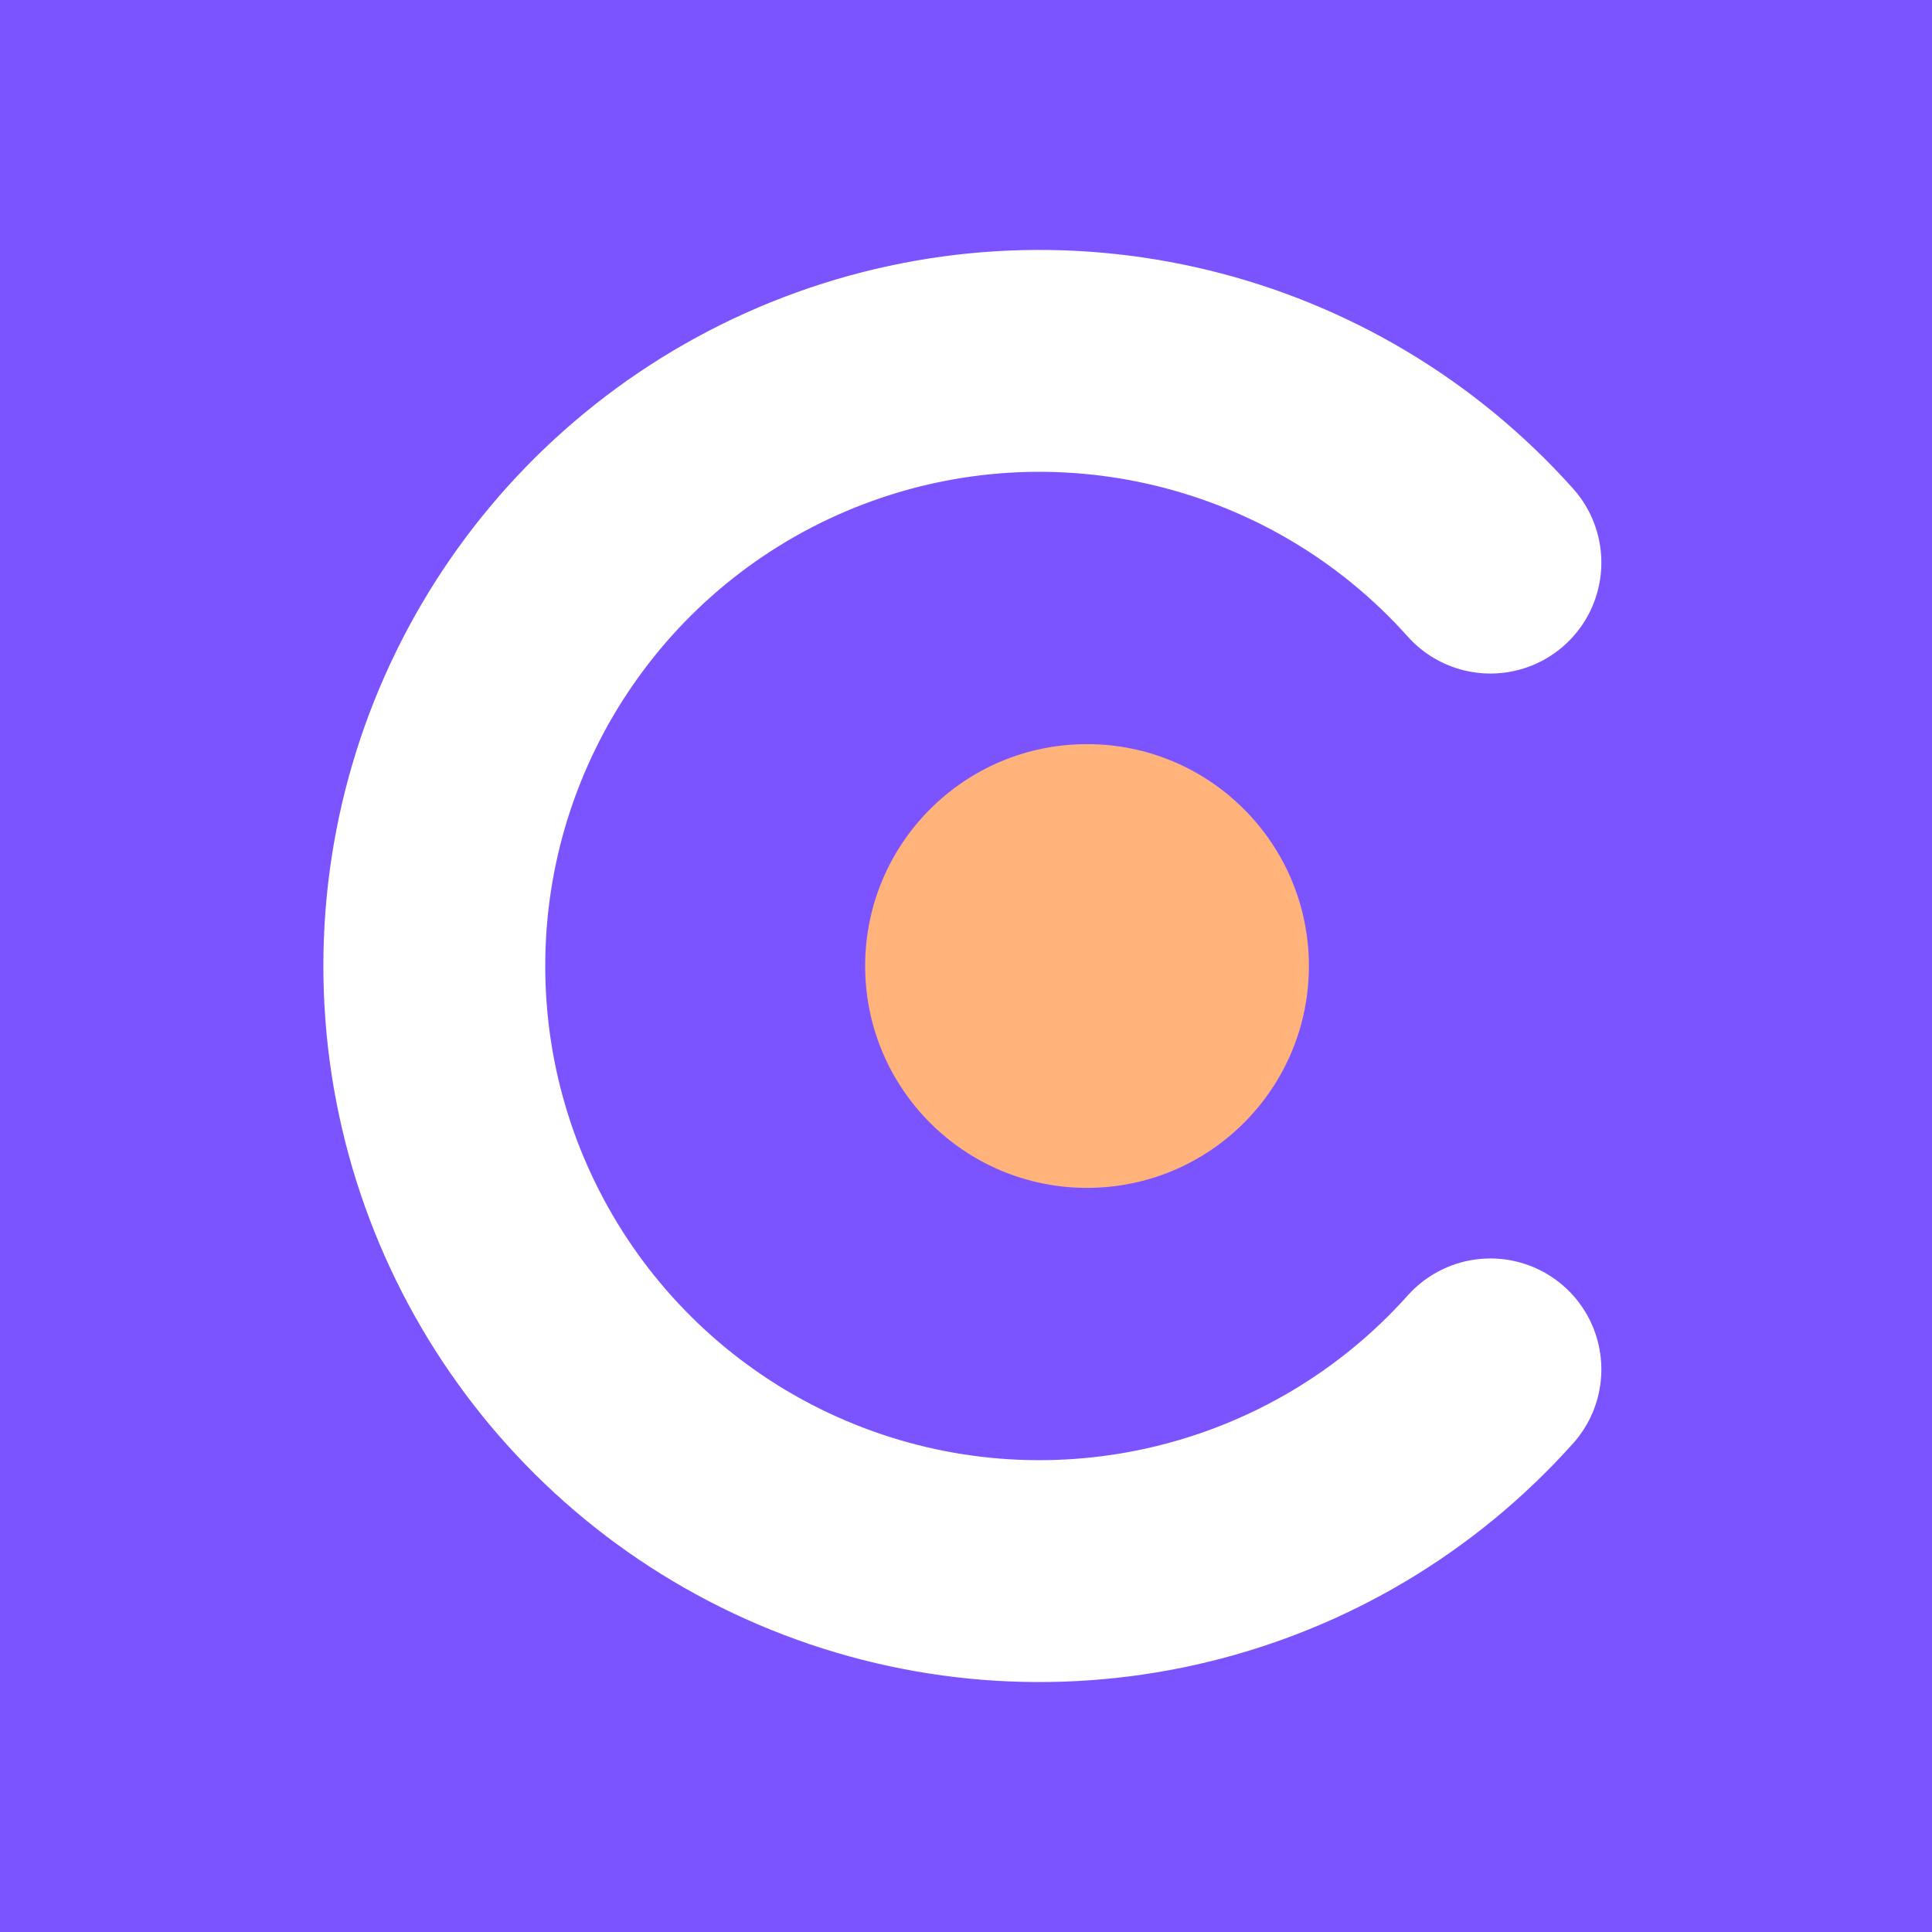
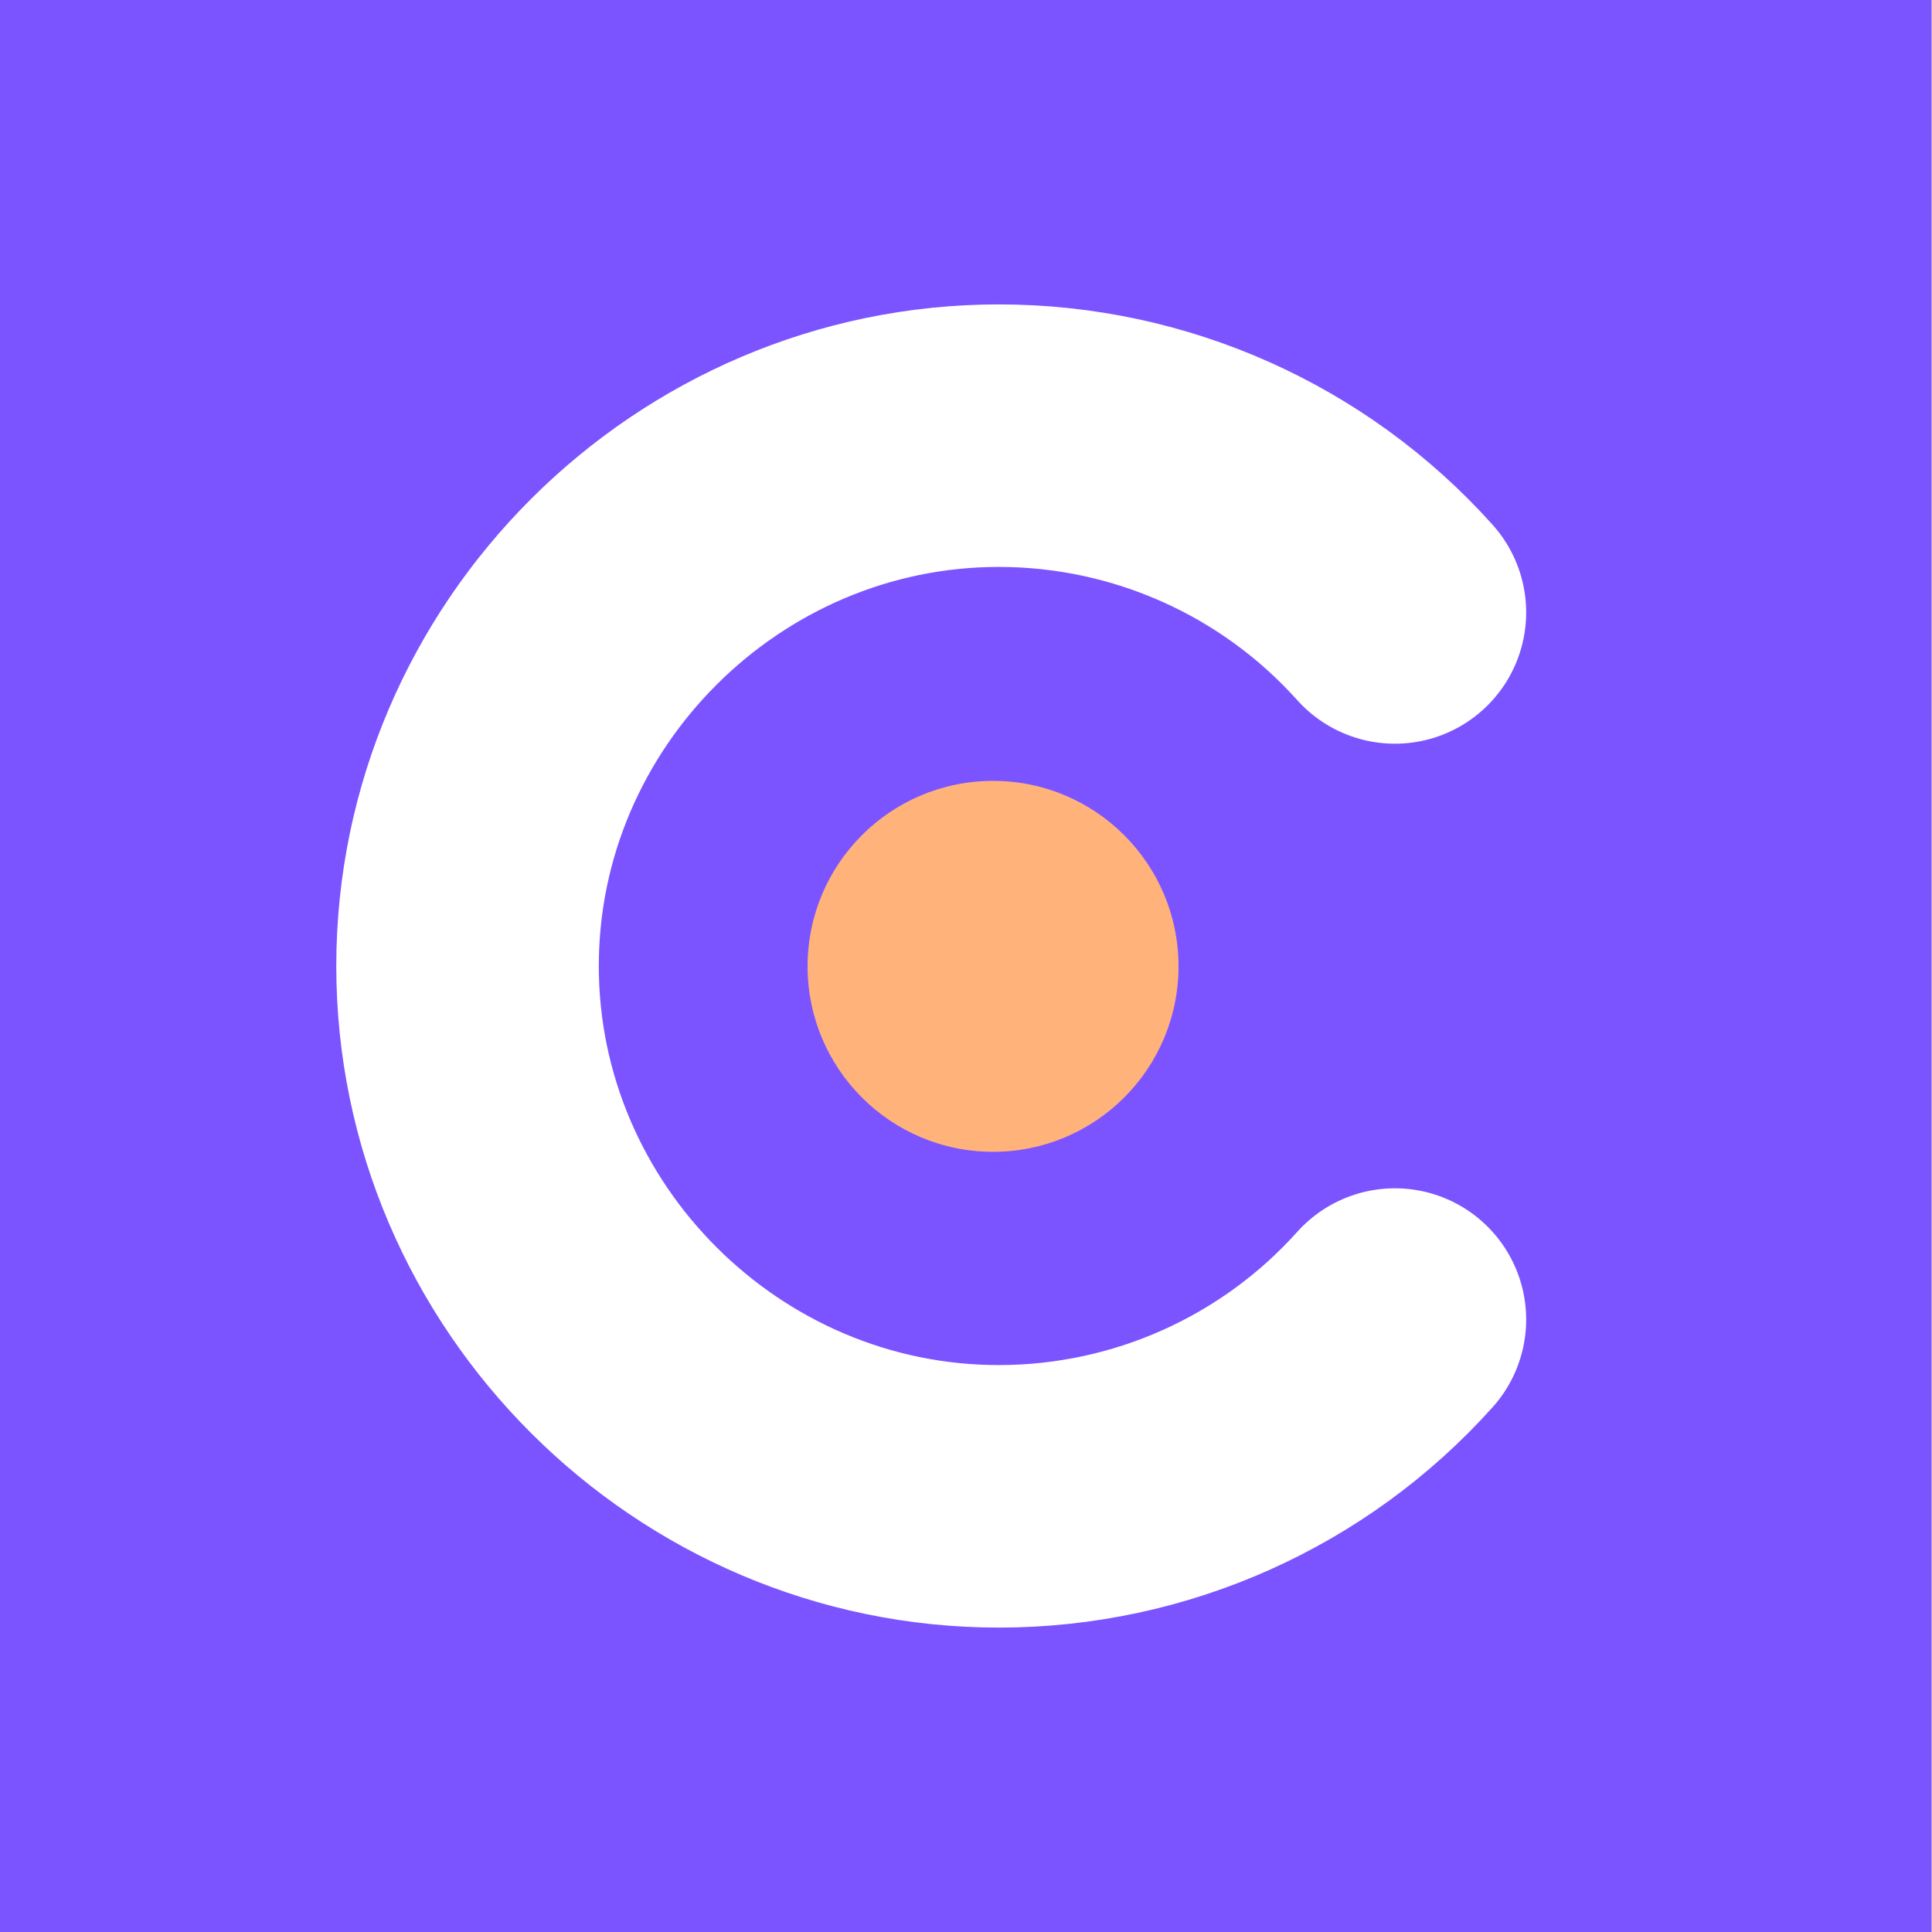
- <svg xmlns="http://www.w3.org/2000/svg" viewBox="0 0 100 100">
-   <rect class="mk-bg" width="100" height="100" fill="#7b54ff" />
-   <g transform="translate(50 50) scale(1.044) translate(-46 -50)">
-     <path class="mk-c" d="M72 30A30 30 0 1 0 72 70" fill="none" stroke="#ffffff" stroke-width="11" stroke-linecap="round" />
-     <circle class="mk-dot" cx="52" cy="50" r="11" fill="#ffb37a" />
+ <svg xmlns="http://www.w3.org/2000/svg" xmlns:ns1="https://www.affinity.studio/" width="100%" height="100%" viewBox="0 0 500 500" version="1.1" xml:space="preserve" style="fill-rule:evenodd;clip-rule:evenodd;stroke-linecap:round;">
+   <rect id="icon-maskable" x="0" y="0" width="500" height="500" style="fill:none;" />
+   <clipPath id="_clip1">
+     <rect x="0" y="0" width="500" height="500" />
+   </clipPath>
+   <g clip-path="url(#_clip1)">
+     <rect x="-0.119" y="0" width="500" height="500" style="fill:#7b54ff;" />
+     <g id="emplem-master" ns1:id="emplem master">
+       <path d="M361,158.5c-26.073,-29.096 -63.383,-45.75 -102.492,-45.75c-75.435,0 -137.508,61.957 -137.508,137.25c0,75.293 62.073,137.25 137.508,137.25c39.11,0 76.419,-16.654 102.492,-45.75" style="fill:none;fill-rule:nonzero;stroke:#fff;stroke-width:67.94px;" />
+       <circle cx="257" cy="250.09" r="48" style="fill:#ffb37a;" />
+     </g>
  </g>
</svg>
